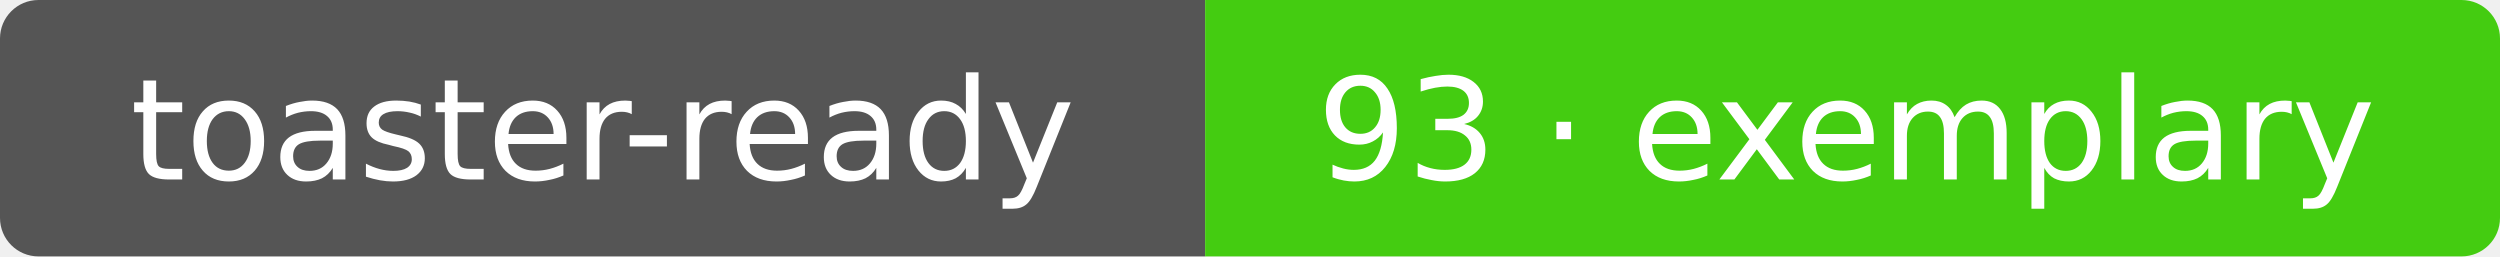
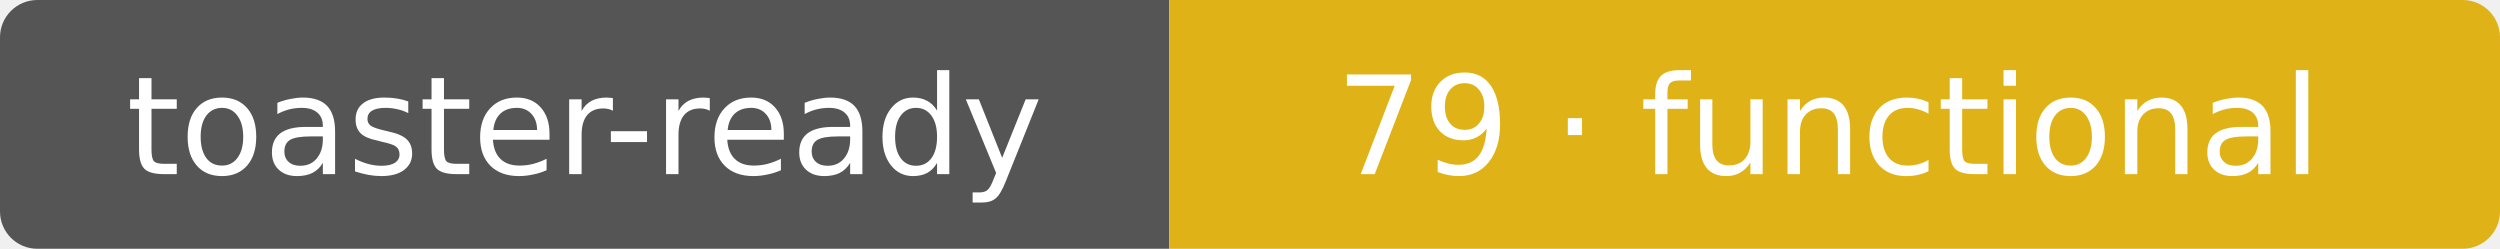
- <svg xmlns="http://www.w3.org/2000/svg" width="195" height="20" role="img" aria-label="toaster-ready: 93 · exemplary">
+ <svg xmlns="http://www.w3.org/2000/svg" width="201" height="20" role="img" aria-label="toaster-ready: 79 · functional">
  <clipPath id="r">
-     <rect width="195" height="20" rx="3" />
+     <rect width="201" height="20" rx="3" />
  </clipPath>
  <g clip-path="url(#r)">
    <rect width="94" height="20" fill="#555" />
-     <rect x="94" width="101" height="20" fill="#4c1" />
+     <rect x="94" width="107" height="20" fill="#dfb317" />
  </g>
  <g fill="#fff" text-anchor="middle" font-family="Verdana,DejaVu Sans,Geneva,sans-serif" font-size="11">
    <text x="47" y="14">toaster-ready</text>
-     <text x="144" y="14">93 · exemplary</text>
+     <text x="147" y="14">79 · functional</text>
  </g>
</svg>
